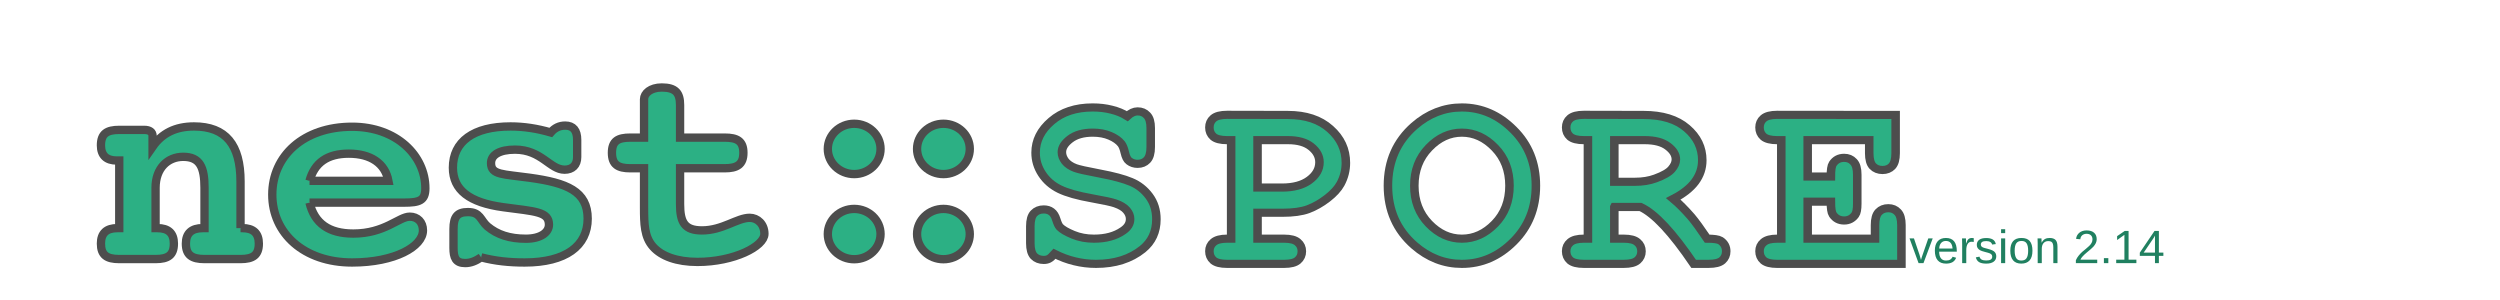
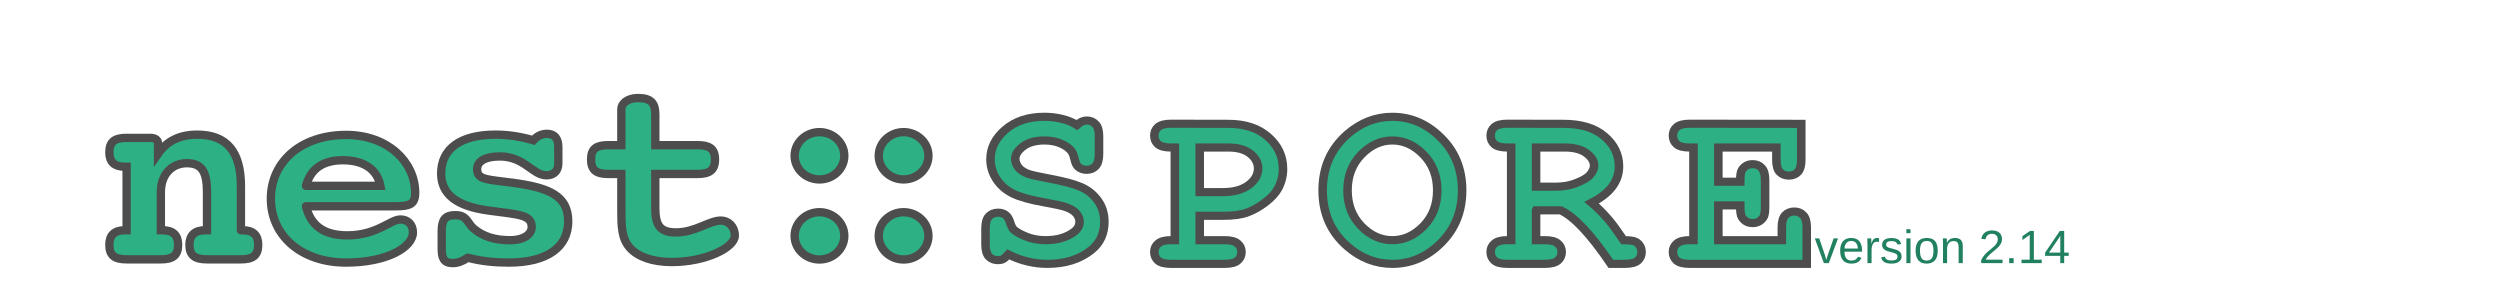
<svg xmlns="http://www.w3.org/2000/svg" width="600" height="72" id="svg3876" version="1.1">
  <defs id="defs3878" />
  <g id="layer1" transform="translate(-381.8331,-581.4139)">
    <g transform="translate(255.8003,-197.1429)" id="g4411">
-       <path d="m 183.758,833.305 v -11.204 c 0,-8.798 -3.53,-13.197 -11.166,-13.197 -4.466,0 -7.708,1.65 -9.942,4.88 v -2.612 c 0,-0.894 -0.648,-1.443 -2.017,-1.443 h -5.979 c -2.954,0 -4.394,0.894 -4.394,3.712 0,2.406 1.297,3.643 3.818,3.643 0.144,0 0.36,0 0.576,0 v 16.222 c -0.144,0 -0.288,0 -0.432,0 -2.665,0 -3.962,1.237 -3.962,3.712 0,2.749 1.369,3.712 4.394,3.712 h 8.717 c 3.026,0 4.394,-0.962 4.394,-3.712 0,-2.474 -1.297,-3.712 -3.962,-3.712 -0.144,0 -0.288,0 -0.432,0 v -9.692 c 0,-4.743 2.954,-7.423 6.628,-7.423 4.034,0 5.115,2.543 5.115,7.423 v 9.692 c -0.144,0 -0.288,0 -0.432,0 -2.665,0 -4.034,1.237 -4.034,3.712 0,2.749 1.441,3.712 4.466,3.712 h 8.645 c 3.026,0 4.394,-0.962 4.394,-3.712 0,-2.474 -1.297,-3.712 -3.962,-3.712 -0.144,0 -0.288,0 -0.432,0" style="font-style:normal;font-variant:normal;font-weight:bold;font-stretch:normal;font-size:74px;line-height:0%;font-family:'Courier 10 Pitch';-inkscape-font-specification:'Courier 10 Pitch Bold';text-align:start;letter-spacing:-2.5px;word-spacing:0px;writing-mode:lr-tb;text-anchor:start;fill:#2cb084;fill-opacity:1;stroke:#4d4d4d;stroke-width:2;stroke-miterlimit:4;stroke-dasharray:none" id="path4388" />
-       <path d="m 200.312,827.188 h 22.693 c 3.674,0 5.115,-0.481 5.115,-3.437 0,-7.836 -6.916,-14.778 -17.578,-14.778 -11.67,0 -19.163,7.011 -19.163,16.29 0,9.279 7.564,16.29 19.163,16.29 10.302,0 17.001,-3.849 17.001,-7.698 0,-1.993 -1.297,-3.299 -3.17,-3.299 -2.593,0 -5.979,4.055 -13.543,4.055 -5.835,0 -9.293,-2.406 -10.518,-7.423 m 0,-5.224 c 1.225,-4.399 4.322,-6.53 9.437,-6.53 5.259,0 8.717,2.337 9.509,6.53 h -18.946" style="font-style:normal;font-variant:normal;font-weight:bold;font-stretch:normal;font-size:74px;line-height:0%;font-family:'Courier 10 Pitch';-inkscape-font-specification:'Courier 10 Pitch Bold';text-align:start;letter-spacing:-2.5px;word-spacing:0px;writing-mode:lr-tb;text-anchor:start;fill:#2cb084;fill-opacity:1;stroke:#4d4d4d;stroke-width:2;stroke-miterlimit:4;stroke-dasharray:none" id="path4390" />
-       <path d="m 241.502,840.316 c 3.386,0.894 6.772,1.237 10.446,1.237 9.869,0 15.128,-3.987 15.128,-10.517 0,-6.599 -4.971,-8.592 -13.976,-9.829 -6.34,-0.894 -9.221,-0.619 -9.221,-3.506 0,-1.925 1.945,-3.231 5.763,-3.231 6.34,0 8.357,4.812 11.887,4.812 1.873,0 3.026,-1.1 3.026,-3.024 v -4.124 c 0,-2.268 -0.936,-3.437 -2.882,-3.437 -1.369,0 -2.521,0.55 -3.458,1.65 -3.314,-0.962 -6.484,-1.443 -9.653,-1.443 -8.933,0 -13.832,3.643 -13.832,9.898 0,5.361 3.962,8.386 12.103,9.486 7.636,1.031 10.95,1.031 10.95,4.193 0,1.787 -1.873,3.368 -5.547,3.368 -3.89,0 -6.844,-0.962 -9.221,-2.956 -1.729,-1.512 -1.657,-3.437 -4.683,-3.437 -2.521,0 -3.458,1.1 -3.458,4.055 v 4.537 c 0,2.337 0.504,3.643 2.81,3.643 1.297,0 2.521,-0.481 3.818,-1.375" style="font-style:normal;font-variant:normal;font-weight:bold;font-stretch:normal;font-size:74px;line-height:0%;font-family:'Courier 10 Pitch';-inkscape-font-specification:'Courier 10 Pitch Bold';text-align:start;letter-spacing:-2.5px;word-spacing:0px;writing-mode:lr-tb;text-anchor:start;fill:#2cb084;fill-opacity:1;stroke:#4d4d4d;stroke-width:2;stroke-miterlimit:4;stroke-dasharray:none" id="path4392" />
-       <path d="m 277.29,818.939 h 3.314 v 8.592 c 0,0.275 0,0.55 0,0.756 0,4.055 0.072,7.149 2.161,9.486 2.017,2.268 5.691,3.643 10.662,3.643 8.717,0 16.065,-3.712 16.065,-6.736 0,-2.337 -1.657,-3.849 -3.53,-3.849 -3.026,0 -6.484,3.024 -11.454,3.024 -4.178,0 -5.259,-1.925 -5.259,-6.324 v -8.592 h 10.734 c 2.954,0 4.466,-0.894 4.466,-3.712 0,-2.818 -1.513,-3.643 -4.466,-3.643 h -10.734 v -7.836 c 0,-2.887 -1.081,-4.193 -4.394,-4.193 -2.737,0 -4.25,1.443 -4.25,2.818 0,0.137 0,0.55 0,1.375 v 7.836 h -3.314 c -2.954,0 -4.394,0.825 -4.394,3.643 0,2.818 1.441,3.712 4.394,3.712" style="font-style:normal;font-variant:normal;font-weight:bold;font-stretch:normal;font-size:74px;line-height:0%;font-family:'Courier 10 Pitch';-inkscape-font-specification:'Courier 10 Pitch Bold';text-align:start;letter-spacing:-2.5px;word-spacing:0px;writing-mode:lr-tb;text-anchor:start;fill:#2cb084;fill-opacity:1;stroke:#4d4d4d;stroke-width:2;stroke-miterlimit:4;stroke-dasharray:none" id="path4394" />
-       <path id="path4239" d="m 337.366,814.298 c 0,3.335 -2.833,6.038 -6.328,6.038 -3.495,0 -6.328,-2.703 -6.328,-6.038 0,-3.334 2.833,-6.038 6.328,-6.038 3.495,0 6.328,2.703 6.328,6.038 z" style="fill:#2cb084;fill-opacity:1;stroke:#4d4d4d;stroke-width:2;stroke-miterlimit:4;stroke-dasharray:none" />
-       <path id="path4241" d="m 358.783,814.298 c 0,3.335 -2.833,6.038 -6.328,6.038 -3.495,0 -6.328,-2.703 -6.328,-6.038 0,-3.334 2.833,-6.038 6.328,-6.038 3.495,0 6.328,2.703 6.328,6.038 z" style="fill:#2cb084;fill-opacity:1;stroke:#4d4d4d;stroke-width:2;stroke-miterlimit:4;stroke-dasharray:none" />
-       <path id="path4243" d="m 358.783,834.733 c 0,3.334 -2.833,6.038 -6.328,6.038 -3.495,0 -6.328,-2.703 -6.328,-6.038 0,-3.334 2.833,-6.038 6.328,-6.038 3.495,0 6.328,2.703 6.328,6.038 z" style="fill:#2cb084;fill-opacity:1;stroke:#4d4d4d;stroke-width:2;stroke-miterlimit:4;stroke-dasharray:none" />
-       <path id="path4245" d="m 337.366,834.733 c 0,3.334 -2.833,6.038 -6.328,6.038 -3.495,0 -6.328,-2.703 -6.328,-6.038 0,-3.334 2.833,-6.038 6.328,-6.038 3.495,0 6.328,2.703 6.328,6.038 z" style="fill:#2cb084;fill-opacity:1;stroke:#4d4d4d;stroke-width:2;stroke-miterlimit:4;stroke-dasharray:none" />
-       <g style="font-style:normal;font-variant:normal;font-weight:bold;font-stretch:normal;font-size:67.901px;line-height:0%;font-family:'Courier New';-inkscape-font-specification:'Courier New, Bold';text-align:start;letter-spacing:0px;word-spacing:0px;writing-mode:lr-tb;text-anchor:start;fill:#2cb084;fill-opacity:1;stroke:#4d4d4d;stroke-width:2.197;stroke-linecap:butt;stroke-linejoin:miter;stroke-miterlimit:4;stroke-dasharray:none;stroke-opacity:1" id="text4241-8" transform="matrix(0.9320922,0,0,0.8893475,-6.205836,111.249)">
-         <path d="m 413.399,818.82 q -0.895,1.061 -1.459,1.359 -0.53,0.298 -1.326,0.298 -1.558,0 -2.52,-1.028 -0.928,-1.061 -0.928,-3.481 v -4.575 q 0,-2.453 0.928,-3.481 0.961,-1.061 2.52,-1.061 1.194,0 1.989,0.63 0.829,0.63 1.26,2.122 0.431,1.459 0.895,1.989 0.962,1.028 3.415,2.089 2.453,1.061 5.371,1.061 4.542,0 7.46,-2.122 1.857,-1.293 1.857,-3.183 0,-1.26 -0.895,-2.354 -0.895,-1.127 -2.918,-1.857 -1.326,-0.497 -5.935,-1.359 -5.57,-1.028 -8.421,-2.487 -2.851,-1.459 -4.509,-4.111 -1.658,-2.652 -1.658,-5.736 0,-4.874 4.078,-8.521 4.078,-3.68 10.61,-3.68 2.619,0 4.841,0.597 2.255,0.564 4.078,1.757 1.326,-1.293 2.652,-1.293 1.492,0 2.42,1.061 0.962,1.028 0.962,3.448 v 5.106 q 0,2.453 -0.962,3.514 -0.928,1.028 -2.42,1.028 -1.26,0 -2.188,-0.763 -0.729,-0.564 -1.094,-2.255 -0.365,-1.691 -0.928,-2.42 -0.961,-1.26 -2.884,-2.122 -1.923,-0.862 -4.443,-0.862 -3.68,0 -5.835,1.724 -2.122,1.691 -2.122,3.548 0,1.26 0.862,2.453 0.895,1.16 2.586,1.824 1.127,0.464 6.333,1.492 5.238,1.028 8.024,2.255 2.818,1.227 4.675,3.846 1.857,2.619 1.857,6.233 0,5.04 -3.548,8.057 -4.708,3.979 -12.002,3.979 -2.818,0 -5.504,-0.696 -2.652,-0.663 -5.172,-2.022 z" style="line-height:0%;letter-spacing:0px;fill:#2cb084;fill-opacity:1;stroke:#4d4d4d;stroke-width:2.197;stroke-miterlimit:4;stroke-dasharray:none" id="path4190" />
+       <path d="m 183.858,833.816 v -10.535 c 0,-8.273 -3.328,-12.409 -10.527,-12.409 -4.211,0 -7.267,1.551 -9.372,4.589 v -2.456 c 0,-0.84 -0.611,-1.357 -1.902,-1.357 h -5.637 c -2.784,0 -4.143,0.84 -4.143,3.49 0,2.262 1.222,3.426 3.599,3.426 0.136,0 0.34,0 0.543,0 v 15.253 c -0.136,0 -0.272,0 -0.407,0 -2.513,0 -3.735,1.163 -3.735,3.49 0,2.585 1.29,3.49 4.143,3.49 h 8.218 c 2.852,0 4.143,-0.905 4.143,-3.49 0,-2.327 -1.222,-3.49 -3.735,-3.49 -0.136,0 -0.272,0 -0.407,0 v -9.113 c 0,-4.46 2.785,-6.98 6.248,-6.98 3.803,0 4.822,2.391 4.822,6.98 v 9.113 c -0.136,0 -0.272,0 -0.407,0 -2.513,0 -3.803,1.163 -3.803,3.49 0,2.585 1.358,3.49 4.211,3.49 h 8.15 c 2.852,0 4.143,-0.905 4.143,-3.49 0,-2.327 -1.222,-3.49 -3.735,-3.49 -0.136,0 -0.272,0 -0.407,0" style="font-style:normal;font-variant:normal;font-weight:bold;font-stretch:normal;font-size:74px;line-height:0%;font-family:'Courier 10 Pitch';-inkscape-font-specification:'Courier 10 Pitch Bold';text-align:start;letter-spacing:-2.5px;word-spacing:0px;writing-mode:lr-tb;text-anchor:start;fill:#2cb084;fill-opacity:1;stroke:#4d4d4d;stroke-width:2;stroke-linecap:round;stroke-miterlimit:4;stroke-dasharray:none" id="path4388" />
+       <path d="m 199.463,828.064 h 21.393 c 3.464,0 4.822,-0.452 4.822,-3.232 0,-7.368 -6.52,-13.896 -16.571,-13.896 -11.002,0 -18.065,6.593 -18.065,15.318 0,8.725 7.131,15.318 18.065,15.318 9.712,0 16.028,-3.619 16.028,-7.239 0,-1.874 -1.222,-3.102 -2.988,-3.102 -2.445,0 -5.637,3.813 -12.768,3.813 -5.501,0 -8.761,-2.262 -9.915,-6.98 m 0,-4.912 c 1.155,-4.136 4.075,-6.14 8.897,-6.14 4.958,0 8.218,2.198 8.965,6.14 h -17.861" style="font-style:normal;font-variant:normal;font-weight:bold;font-stretch:normal;font-size:74px;line-height:0%;font-family:'Courier 10 Pitch';-inkscape-font-specification:'Courier 10 Pitch Bold';text-align:start;letter-spacing:-2.5px;word-spacing:0px;writing-mode:lr-tb;text-anchor:start;fill:#2cb084;fill-opacity:1;stroke:#4d4d4d;stroke-width:2;stroke-linecap:round;stroke-miterlimit:4;stroke-dasharray:none" id="path4390" />
+       <path d="m 238.295,840.408 c 3.192,0.84 6.384,1.163 9.848,1.163 9.304,0 14.262,-3.749 14.262,-9.889 0,-6.205 -4.686,-8.079 -13.175,-9.243 -5.976,-0.84 -8.693,-0.582 -8.693,-3.296 0,-1.81 1.834,-3.038 5.433,-3.038 5.976,0 7.878,4.524 11.206,4.524 1.766,0 2.852,-1.034 2.852,-2.844 v -3.878 c 0,-2.133 -0.883,-3.232 -2.717,-3.232 -1.29,0 -2.377,0.517 -3.26,1.551 -3.124,-0.905 -6.112,-1.357 -9.101,-1.357 -8.421,0 -13.04,3.426 -13.04,9.307 0,5.041 3.735,7.885 11.41,8.919 7.199,0.97 10.323,0.97 10.323,3.943 0,1.68 -1.766,3.167 -5.229,3.167 -3.667,0 -6.452,-0.905 -8.693,-2.779 -1.63,-1.422 -1.562,-3.232 -4.414,-3.232 -2.377,0 -3.26,1.034 -3.26,3.813 v 4.266 c 0,2.198 0.475,3.426 2.649,3.426 1.222,0 2.377,-0.452 3.599,-1.293" style="font-style:normal;font-variant:normal;font-weight:bold;font-stretch:normal;font-size:74px;line-height:0%;font-family:'Courier 10 Pitch';-inkscape-font-specification:'Courier 10 Pitch Bold';text-align:start;letter-spacing:-2.5px;word-spacing:0px;writing-mode:lr-tb;text-anchor:start;fill:#2cb084;fill-opacity:1;stroke:#4d4d4d;stroke-width:2;stroke-linecap:round;stroke-miterlimit:4;stroke-dasharray:none" id="path4392" />
+       <path d="m 272.034,820.308 h 3.124 v 8.079 c 0,0.259 0,0.517 0,0.711 0,3.813 0.068,6.722 2.037,8.919 1.902,2.133 5.365,3.426 10.051,3.426 8.218,0 15.145,-3.49 15.145,-6.334 0,-2.198 -1.562,-3.619 -3.328,-3.619 -2.852,0 -6.112,2.844 -10.798,2.844 -3.939,0 -4.958,-1.81 -4.958,-5.946 v -8.079 h 10.119 c 2.784,0 4.211,-0.84 4.211,-3.49 0,-2.65 -1.426,-3.426 -4.211,-3.426 h -10.119 v -7.368 c 0,-2.715 -1.019,-3.943 -4.143,-3.943 -2.581,0 -4.007,1.357 -4.007,2.65 0,0.129 0,0.517 0,1.293 v 7.368 h -3.124 c -2.784,0 -4.143,0.776 -4.143,3.426 0,2.65 1.358,3.49 4.143,3.49" style="font-style:normal;font-variant:normal;font-weight:bold;font-stretch:normal;font-size:74px;line-height:0%;font-family:'Courier 10 Pitch';-inkscape-font-specification:'Courier 10 Pitch Bold';text-align:start;letter-spacing:-2.5px;word-spacing:0px;writing-mode:lr-tb;text-anchor:start;fill:#2cb084;fill-opacity:1;stroke:#4d4d4d;stroke-width:2;stroke-linecap:round;stroke-miterlimit:4;stroke-dasharray:none" id="path4394" />
+       <path id="path4239" d="m 328.67,815.944 c 0,3.135 -2.671,5.677 -5.965,5.677 -3.295,0 -5.965,-2.542 -5.965,-5.677 0,-3.135 2.671,-5.677 5.965,-5.677 3.295,0 5.965,2.542 5.965,5.677 z" style="fill:#2cb084;fill-opacity:1;stroke:#4d4d4d;stroke-width:2;stroke-linecap:round;stroke-miterlimit:4;stroke-dasharray:none" />
+       <path id="path4241" d="m 348.86,815.944 c 0,3.135 -2.671,5.677 -5.965,5.677 -3.295,0 -5.965,-2.542 -5.965,-5.677 0,-3.135 2.671,-5.677 5.965,-5.677 3.295,0 5.965,2.542 5.965,5.677 z" style="fill:#2cb084;fill-opacity:1;stroke:#4d4d4d;stroke-width:2;stroke-linecap:round;stroke-miterlimit:4;stroke-dasharray:none" />
+       <path id="path4243" d="m 348.86,835.159 c 0,3.135 -2.671,5.677 -5.965,5.677 -3.295,0 -5.965,-2.542 -5.965,-5.677 0,-3.135 2.671,-5.677 5.965,-5.677 3.295,0 5.965,2.542 5.965,5.677 z" style="fill:#2cb084;fill-opacity:1;stroke:#4d4d4d;stroke-width:2;stroke-linecap:round;stroke-miterlimit:4;stroke-dasharray:none" />
+       <path id="path4245" d="m 328.67,835.159 c 0,3.135 -2.671,5.677 -5.965,5.677 -3.295,0 -5.965,-2.542 -5.965,-5.677 0,-3.135 2.671,-5.677 5.965,-5.677 3.295,0 5.965,2.542 5.965,5.677 z" style="fill:#2cb084;fill-opacity:1;stroke:#4d4d4d;stroke-width:2;stroke-linecap:round;stroke-miterlimit:4;stroke-dasharray:none" />
+       <g style="font-style:normal;font-variant:normal;font-weight:bold;font-stretch:normal;font-size:67.901px;line-height:0%;font-family:'Courier New';-inkscape-font-specification:'Courier New, Bold';text-align:start;letter-spacing:0px;word-spacing:0px;writing-mode:lr-tb;text-anchor:start;fill:#2cb084;fill-opacity:1;stroke:#4d4d4d;stroke-width:2.333;stroke-linecap:round;stroke-linejoin:miter;stroke-miterlimit:4;stroke-dasharray:none;stroke-opacity:1" id="text4241-8" transform="matrix(0.8787158,0,0,0.8362567,4.772271,154.8638)">
+         <path d="m 413.399,818.82 q -0.895,1.061 -1.459,1.359 -0.53,0.298 -1.326,0.298 -1.558,0 -2.52,-1.028 -0.928,-1.061 -0.928,-3.481 v -4.575 q 0,-2.453 0.928,-3.481 0.961,-1.061 2.52,-1.061 1.194,0 1.989,0.63 0.829,0.63 1.26,2.122 0.431,1.459 0.895,1.989 0.962,1.028 3.415,2.089 2.453,1.061 5.371,1.061 4.542,0 7.46,-2.122 1.857,-1.293 1.857,-3.183 0,-1.26 -0.895,-2.354 -0.895,-1.127 -2.918,-1.857 -1.326,-0.497 -5.935,-1.359 -5.57,-1.028 -8.421,-2.487 -2.851,-1.459 -4.509,-4.111 -1.658,-2.652 -1.658,-5.736 0,-4.874 4.078,-8.521 4.078,-3.68 10.61,-3.68 2.619,0 4.841,0.597 2.255,0.564 4.078,1.757 1.326,-1.293 2.652,-1.293 1.492,0 2.42,1.061 0.962,1.028 0.962,3.448 v 5.106 q 0,2.453 -0.962,3.514 -0.928,1.028 -2.42,1.028 -1.26,0 -2.188,-0.763 -0.729,-0.564 -1.094,-2.255 -0.365,-1.691 -0.928,-2.42 -0.961,-1.26 -2.884,-2.122 -1.923,-0.862 -4.443,-0.862 -3.68,0 -5.835,1.724 -2.122,1.691 -2.122,3.548 0,1.26 0.862,2.453 0.895,1.16 2.586,1.824 1.127,0.464 6.333,1.492 5.238,1.028 8.024,2.255 2.818,1.227 4.675,3.846 1.857,2.619 1.857,6.233 0,5.04 -3.548,8.057 -4.708,3.979 -12.002,3.979 -2.818,0 -5.504,-0.696 -2.652,-0.663 -5.172,-2.022 z" style="line-height:0%;letter-spacing:0px;fill:#2cb084;fill-opacity:1;stroke:#4d4d4d;stroke-width:2.333;stroke-linecap:round;stroke-miterlimit:4;stroke-dasharray:none" id="path4190" />
      </g>
-       <g style="font-style:normal;font-variant:normal;font-weight:bold;font-stretch:normal;font-size:67.901px;line-height:0%;font-family:'Courier New';-inkscape-font-specification:'Courier New, Bold';text-align:start;letter-spacing:0px;word-spacing:0px;writing-mode:lr-tb;text-anchor:start;fill:#2cb084;fill-opacity:1;stroke:#4d4d4d;stroke-width:2.197;stroke-linecap:butt;stroke-linejoin:miter;stroke-miterlimit:4;stroke-dasharray:none;stroke-opacity:1" id="text4241-8-5" transform="matrix(0.9320922,0,0,0.8893475,-6.205836,111.249)">
-         <path d="m 465.673,807.747 v 6.996 h 6.863 q 2.453,0 3.481,0.961 1.061,0.928 1.061,2.453 0,1.492 -1.061,2.453 -1.028,0.928 -3.481,0.928 H 457.815 q -2.453,0 -3.514,-0.928 -1.028,-0.961 -1.028,-2.487 0,-1.492 1.061,-2.42 1.061,-0.961 3.481,-0.961 h 1.061 v -26.59 h -1.061 q -2.453,0 -3.514,-0.928 -1.028,-0.961 -1.028,-2.487 0,-1.525 1.028,-2.453 1.061,-0.962 3.514,-0.962 l 15.649,0.033 q 6.896,0 10.908,3.78 4.045,3.747 4.045,9.151 0,2.984 -1.359,5.636 -1.028,1.989 -3.448,3.945 -2.387,1.923 -4.907,2.918 -2.487,0.961 -6.598,0.961 h -6.432 z m 0,-6.797 h 6.299 q 4.443,0 7.029,-1.989 2.619,-2.022 2.619,-4.841 0,-2.387 -2.122,-4.178 -2.089,-1.79 -6.001,-1.79 h -7.825 z" style="line-height:0%;letter-spacing:0px;fill:#2cb084;fill-opacity:1;stroke:#4d4d4d;stroke-width:2.197;stroke-miterlimit:4;stroke-dasharray:none" id="path4187" />
+       <g style="font-style:normal;font-variant:normal;font-weight:bold;font-stretch:normal;font-size:67.901px;line-height:0%;font-family:'Courier New';-inkscape-font-specification:'Courier New, Bold';text-align:start;letter-spacing:0px;word-spacing:0px;writing-mode:lr-tb;text-anchor:start;fill:#2cb084;fill-opacity:1;stroke:#4d4d4d;stroke-width:2.333;stroke-linecap:round;stroke-linejoin:miter;stroke-miterlimit:4;stroke-dasharray:none;stroke-opacity:1" id="text4241-8-5" transform="matrix(0.8787158,0,0,0.8362567,4.772271,154.8638)">
+         <path d="m 465.673,807.747 v 6.996 h 6.863 q 2.453,0 3.481,0.961 1.061,0.928 1.061,2.453 0,1.492 -1.061,2.453 -1.028,0.928 -3.481,0.928 H 457.815 q -2.453,0 -3.514,-0.928 -1.028,-0.961 -1.028,-2.487 0,-1.492 1.061,-2.42 1.061,-0.961 3.481,-0.961 h 1.061 v -26.59 h -1.061 q -2.453,0 -3.514,-0.928 -1.028,-0.961 -1.028,-2.487 0,-1.525 1.028,-2.453 1.061,-0.962 3.514,-0.962 l 15.649,0.033 q 6.896,0 10.908,3.78 4.045,3.747 4.045,9.151 0,2.984 -1.359,5.636 -1.028,1.989 -3.448,3.945 -2.387,1.923 -4.907,2.918 -2.487,0.961 -6.598,0.961 h -6.432 z m 0,-6.797 h 6.299 q 4.443,0 7.029,-1.989 2.619,-2.022 2.619,-4.841 0,-2.387 -2.122,-4.178 -2.089,-1.79 -6.001,-1.79 h -7.825 z" style="line-height:0%;letter-spacing:0px;fill:#2cb084;fill-opacity:1;stroke:#4d4d4d;stroke-width:2.333;stroke-linecap:round;stroke-miterlimit:4;stroke-dasharray:none" id="path4187" />
      </g>
-       <g style="font-style:normal;font-variant:normal;font-weight:bold;font-stretch:normal;font-size:67.901px;line-height:0%;font-family:'Courier New';-inkscape-font-specification:'Courier New, Bold';text-align:start;letter-spacing:0px;word-spacing:0px;writing-mode:lr-tb;text-anchor:start;fill:#2cb084;fill-opacity:1;stroke:#4d4d4d;stroke-width:2.197;stroke-linecap:butt;stroke-linejoin:miter;stroke-miterlimit:4;stroke-dasharray:none;stroke-opacity:1" id="text4241-8-8" transform="matrix(0.9320922,0,0,0.8893475,-6.205836,111.249)">
-         <path d="m 537.342,800.453 q 0,9.051 -5.769,15.086 -5.736,6.001 -13.295,6.001 -6.797,0 -12.267,-5.006 -6.764,-6.2 -6.764,-16.08 0,-9.88 6.764,-16.113 5.471,-5.006 12.267,-5.006 7.559,0 13.295,6.034 5.769,6.001 5.769,15.086 z m -6.797,0 q 0,-6.2 -3.747,-10.245 -3.747,-4.078 -8.521,-4.078 -4.741,0 -8.488,4.078 -3.747,4.078 -3.747,10.245 0,6.167 3.747,10.245 3.747,4.045 8.488,4.045 4.774,0 8.521,-4.045 3.747,-4.045 3.747,-10.245 z" style="line-height:0%;letter-spacing:0px;fill:#2cb084;fill-opacity:1;stroke:#4d4d4d;stroke-width:2.197;stroke-miterlimit:4;stroke-dasharray:none" id="path4184" />
+       <g style="font-style:normal;font-variant:normal;font-weight:bold;font-stretch:normal;font-size:67.901px;line-height:0%;font-family:'Courier New';-inkscape-font-specification:'Courier New, Bold';text-align:start;letter-spacing:0px;word-spacing:0px;writing-mode:lr-tb;text-anchor:start;fill:#2cb084;fill-opacity:1;stroke:#4d4d4d;stroke-width:2.333;stroke-linecap:round;stroke-linejoin:miter;stroke-miterlimit:4;stroke-dasharray:none;stroke-opacity:1" id="text4241-8-8" transform="matrix(0.8787158,0,0,0.8362567,4.772271,154.8638)">
+         <path d="m 537.342,800.453 q 0,9.051 -5.769,15.086 -5.736,6.001 -13.295,6.001 -6.797,0 -12.267,-5.006 -6.764,-6.2 -6.764,-16.08 0,-9.88 6.764,-16.113 5.471,-5.006 12.267,-5.006 7.559,0 13.295,6.034 5.769,6.001 5.769,15.086 z m -6.797,0 q 0,-6.2 -3.747,-10.245 -3.747,-4.078 -8.521,-4.078 -4.741,0 -8.488,4.078 -3.747,4.078 -3.747,10.245 0,6.167 3.747,10.245 3.747,4.045 8.488,4.045 4.774,0 8.521,-4.045 3.747,-4.045 3.747,-10.245 z" style="line-height:0%;letter-spacing:0px;fill:#2cb084;fill-opacity:1;stroke:#4d4d4d;stroke-width:2.333;stroke-linecap:round;stroke-miterlimit:4;stroke-dasharray:none" id="path4184" />
      </g>
-       <g style="font-style:normal;font-variant:normal;font-weight:bold;font-stretch:normal;font-size:67.901px;line-height:0%;font-family:'Courier New';-inkscape-font-specification:'Courier New, Bold';text-align:start;letter-spacing:0px;word-spacing:0px;writing-mode:lr-tb;text-anchor:start;fill:#2cb084;fill-opacity:1;stroke:#4d4d4d;stroke-width:2.197;stroke-linecap:butt;stroke-linejoin:miter;stroke-miterlimit:4;stroke-dasharray:none;stroke-opacity:1" id="text4241-8-2" transform="matrix(0.9320922,0,0,0.8893475,-6.205836,111.249)">
-         <path d="m 557.538,806.188 v 8.554 h 2.453 q 2.453,0 3.481,0.961 1.061,0.928 1.061,2.453 0,1.492 -1.061,2.453 -1.028,0.928 -3.481,0.928 h -10.311 q -2.453,0 -3.514,-0.928 -1.028,-0.961 -1.028,-2.487 0,-1.492 1.061,-2.42 1.061,-0.961 3.481,-0.961 h 1.061 v -26.59 h -1.061 q -2.453,0 -3.514,-0.928 -1.028,-0.961 -1.028,-2.487 0,-1.525 1.028,-2.453 1.061,-0.962 3.514,-0.962 l 15.384,0.033 q 7.195,0 11.14,3.581 3.979,3.548 3.979,8.653 0,3.183 -1.857,5.802 -1.857,2.586 -5.603,4.609 2.155,1.89 4.609,4.841 1.525,1.89 4.111,5.902 2.586,0 3.415,0.53 1.492,1.028 1.492,2.884 0,1.492 -1.028,2.453 -1.028,0.928 -3.481,0.928 h -3.879 q -8.256,-12.765 -13.693,-15.351 h -6.73 z m 0,-6.797 h 5.305 q 2.951,0 5.272,-0.895 3.117,-1.194 4.178,-2.52 1.094,-1.326 1.094,-2.619 0,-1.923 -2.056,-3.548 -2.056,-1.658 -6.001,-1.658 h -7.791 z" style="line-height:0%;letter-spacing:0px;fill:#2cb084;fill-opacity:1;stroke:#4d4d4d;stroke-width:2.197;stroke-miterlimit:4;stroke-dasharray:none" id="path4181" />
+       <g style="font-style:normal;font-variant:normal;font-weight:bold;font-stretch:normal;font-size:67.901px;line-height:0%;font-family:'Courier New';-inkscape-font-specification:'Courier New, Bold';text-align:start;letter-spacing:0px;word-spacing:0px;writing-mode:lr-tb;text-anchor:start;fill:#2cb084;fill-opacity:1;stroke:#4d4d4d;stroke-width:2.333;stroke-linecap:round;stroke-linejoin:miter;stroke-miterlimit:4;stroke-dasharray:none;stroke-opacity:1" id="text4241-8-2" transform="matrix(0.8787158,0,0,0.8362567,4.772271,154.8638)">
+         <path d="m 557.538,806.188 v 8.554 h 2.453 q 2.453,0 3.481,0.961 1.061,0.928 1.061,2.453 0,1.492 -1.061,2.453 -1.028,0.928 -3.481,0.928 h -10.311 q -2.453,0 -3.514,-0.928 -1.028,-0.961 -1.028,-2.487 0,-1.492 1.061,-2.42 1.061,-0.961 3.481,-0.961 h 1.061 v -26.59 h -1.061 q -2.453,0 -3.514,-0.928 -1.028,-0.961 -1.028,-2.487 0,-1.525 1.028,-2.453 1.061,-0.962 3.514,-0.962 l 15.384,0.033 q 7.195,0 11.14,3.581 3.979,3.548 3.979,8.653 0,3.183 -1.857,5.802 -1.857,2.586 -5.603,4.609 2.155,1.89 4.609,4.841 1.525,1.89 4.111,5.902 2.586,0 3.415,0.53 1.492,1.028 1.492,2.884 0,1.492 -1.028,2.453 -1.028,0.928 -3.481,0.928 h -3.879 q -8.256,-12.765 -13.693,-15.351 h -6.73 z m 0,-6.797 h 5.305 q 2.951,0 5.272,-0.895 3.117,-1.194 4.178,-2.52 1.094,-1.326 1.094,-2.619 0,-1.923 -2.056,-3.548 -2.056,-1.658 -6.001,-1.658 h -7.791 z" style="line-height:0%;letter-spacing:0px;fill:#2cb084;fill-opacity:1;stroke:#4d4d4d;stroke-width:2.333;stroke-linecap:round;stroke-miterlimit:4;stroke-dasharray:none" id="path4181" />
      </g>
-       <g style="font-style:normal;font-variant:normal;font-weight:bold;font-stretch:normal;font-size:67.901px;line-height:0%;font-family:'Courier New';-inkscape-font-specification:'Courier New, Bold';text-align:start;letter-spacing:0px;word-spacing:0px;writing-mode:lr-tb;text-anchor:start;fill:#2cb084;fill-opacity:1;stroke:#4d4d4d;stroke-width:2.197;stroke-linecap:butt;stroke-linejoin:miter;stroke-miterlimit:4;stroke-dasharray:none;stroke-opacity:1" id="text4241-8-7" transform="matrix(0.9320922,0,0,0.8893475,-6.205836,111.249)">
-         <path d="m 607.325,804.763 v 9.98 h 17.34 v -3.68 q 0,-2.453 0.928,-3.481 0.962,-1.061 2.487,-1.061 1.492,0 2.42,1.061 0.962,1.028 0.962,3.481 v 10.477 h -31.995 q -2.453,0 -3.514,-0.928 -1.028,-0.961 -1.028,-2.487 0,-1.492 1.061,-2.42 1.061,-0.961 3.481,-0.961 h 1.061 v -26.59 h -1.061 q -2.453,0 -3.514,-0.928 -1.028,-0.961 -1.028,-2.487 0,-1.525 1.028,-2.453 1.061,-0.962 3.514,-0.962 l 30.503,0.033 v 10.344 q 0,2.42 -0.928,3.481 -0.928,1.028 -2.453,1.028 -1.525,0 -2.487,-1.028 -0.928,-1.028 -0.928,-3.481 v -3.548 h -15.848 v 9.814 h 5.968 q 0,-2.652 0.497,-3.415 1.028,-1.625 2.918,-1.625 1.492,0 2.42,1.061 0.961,1.028 0.961,3.481 v 7.825 q 0,2.221 -0.53,2.984 -1.061,1.558 -2.851,1.558 -1.89,0 -2.918,-1.625 -0.497,-0.763 -0.497,-3.448 h -5.968 z" style="line-height:0%;letter-spacing:0px;fill:#2cb084;fill-opacity:1;stroke:#4d4d4d;stroke-width:2.197;stroke-miterlimit:4;stroke-dasharray:none" id="path4178" />
+       <g style="font-style:normal;font-variant:normal;font-weight:bold;font-stretch:normal;font-size:67.901px;line-height:0%;font-family:'Courier New';-inkscape-font-specification:'Courier New, Bold';text-align:start;letter-spacing:0px;word-spacing:0px;writing-mode:lr-tb;text-anchor:start;fill:#2cb084;fill-opacity:1;stroke:#4d4d4d;stroke-width:2.333;stroke-linecap:round;stroke-linejoin:miter;stroke-miterlimit:4;stroke-dasharray:none;stroke-opacity:1" id="text4241-8-7" transform="matrix(0.8787158,0,0,0.8362567,4.772271,154.8638)">
+         <path d="m 607.325,804.763 v 9.98 h 17.34 v -3.68 q 0,-2.453 0.928,-3.481 0.962,-1.061 2.487,-1.061 1.492,0 2.42,1.061 0.962,1.028 0.962,3.481 v 10.477 h -31.995 q -2.453,0 -3.514,-0.928 -1.028,-0.961 -1.028,-2.487 0,-1.492 1.061,-2.42 1.061,-0.961 3.481,-0.961 h 1.061 v -26.59 h -1.061 q -2.453,0 -3.514,-0.928 -1.028,-0.961 -1.028,-2.487 0,-1.525 1.028,-2.453 1.061,-0.962 3.514,-0.962 l 30.503,0.033 v 10.344 q 0,2.42 -0.928,3.481 -0.928,1.028 -2.453,1.028 -1.525,0 -2.487,-1.028 -0.928,-1.028 -0.928,-3.481 v -3.548 h -15.848 v 9.814 h 5.968 q 0,-2.652 0.497,-3.415 1.028,-1.625 2.918,-1.625 1.492,0 2.42,1.061 0.961,1.028 0.961,3.481 v 7.825 q 0,2.221 -0.53,2.984 -1.061,1.558 -2.851,1.558 -1.89,0 -2.918,-1.625 -0.497,-0.763 -0.497,-3.448 h -5.968 z" style="line-height:0%;letter-spacing:0px;fill:#2cb084;fill-opacity:1;stroke:#4d4d4d;stroke-width:2.333;stroke-linecap:round;stroke-miterlimit:4;stroke-dasharray:none" id="path4178" />
      </g>
-       <text xml:space="preserve" style="color:#000000;font-style:normal;font-variant:normal;font-weight:normal;font-stretch:normal;line-height:0%;font-family:Arial;-inkscape-font-specification:Arial;text-indent:0;text-align:center;text-decoration:none;text-decoration-line:none;text-decoration-style:solid;text-decoration-color:#000000;letter-spacing:0px;word-spacing:0px;text-transform:none;writing-mode:lr-tb;direction:ltr;baseline-shift:baseline;text-anchor:middle;white-space:normal;clip-rule:nonzero;display:inline;overflow:visible;visibility:visible;opacity:1;isolation:auto;mix-blend-mode:normal;color-interpolation:sRGB;color-interpolation-filters:linearRGB;solid-color:#000000;solid-opacity:1;fill:#208060;fill-opacity:1;fill-rule:nonzero;stroke:none;stroke-width:1;stroke-linecap:butt;stroke-linejoin:miter;stroke-miterlimit:4;stroke-dasharray:none;stroke-dashoffset:0;stroke-opacity:1;marker:none;color-rendering:auto;image-rendering:auto;shape-rendering:auto;text-rendering:auto;enable-background:accumulate" x="626.603" y="841.714" id="text5106">
-         <tspan id="tspan5108" x="626.603" y="841.714" style="font-size:11.25px;line-height:1.25;fill:#208060;fill-opacity:1">version 2.14</tspan>
+       <text xml:space="preserve" style="color:#000000;font-style:normal;font-variant:normal;font-weight:normal;font-stretch:normal;line-height:0%;font-family:Arial;-inkscape-font-specification:Arial;text-indent:0;text-align:center;text-decoration:none;text-decoration-line:none;text-decoration-style:solid;text-decoration-color:#000000;letter-spacing:0px;word-spacing:0px;text-transform:none;writing-mode:lr-tb;direction:ltr;baseline-shift:baseline;text-anchor:middle;white-space:normal;clip-rule:nonzero;display:inline;overflow:visible;visibility:visible;opacity:1;isolation:auto;mix-blend-mode:normal;color-interpolation:sRGB;color-interpolation-filters:linearRGB;solid-color:#000000;solid-opacity:1;fill:#208060;fill-opacity:1;fill-rule:nonzero;stroke:none;stroke-width:1;stroke-linecap:butt;stroke-linejoin:miter;stroke-miterlimit:4;stroke-dasharray:none;stroke-dashoffset:0;stroke-opacity:1;marker:none;color-rendering:auto;image-rendering:auto;shape-rendering:auto;text-rendering:auto;enable-background:accumulate" x="603.875" y="841.714" id="text5106">
+         <tspan id="tspan5108" x="603.875" y="841.714" style="font-size:11.25px;line-height:1.25;fill:#208060;fill-opacity:1">version 2.14</tspan>
      </text>
    </g>
  </g>
</svg>
